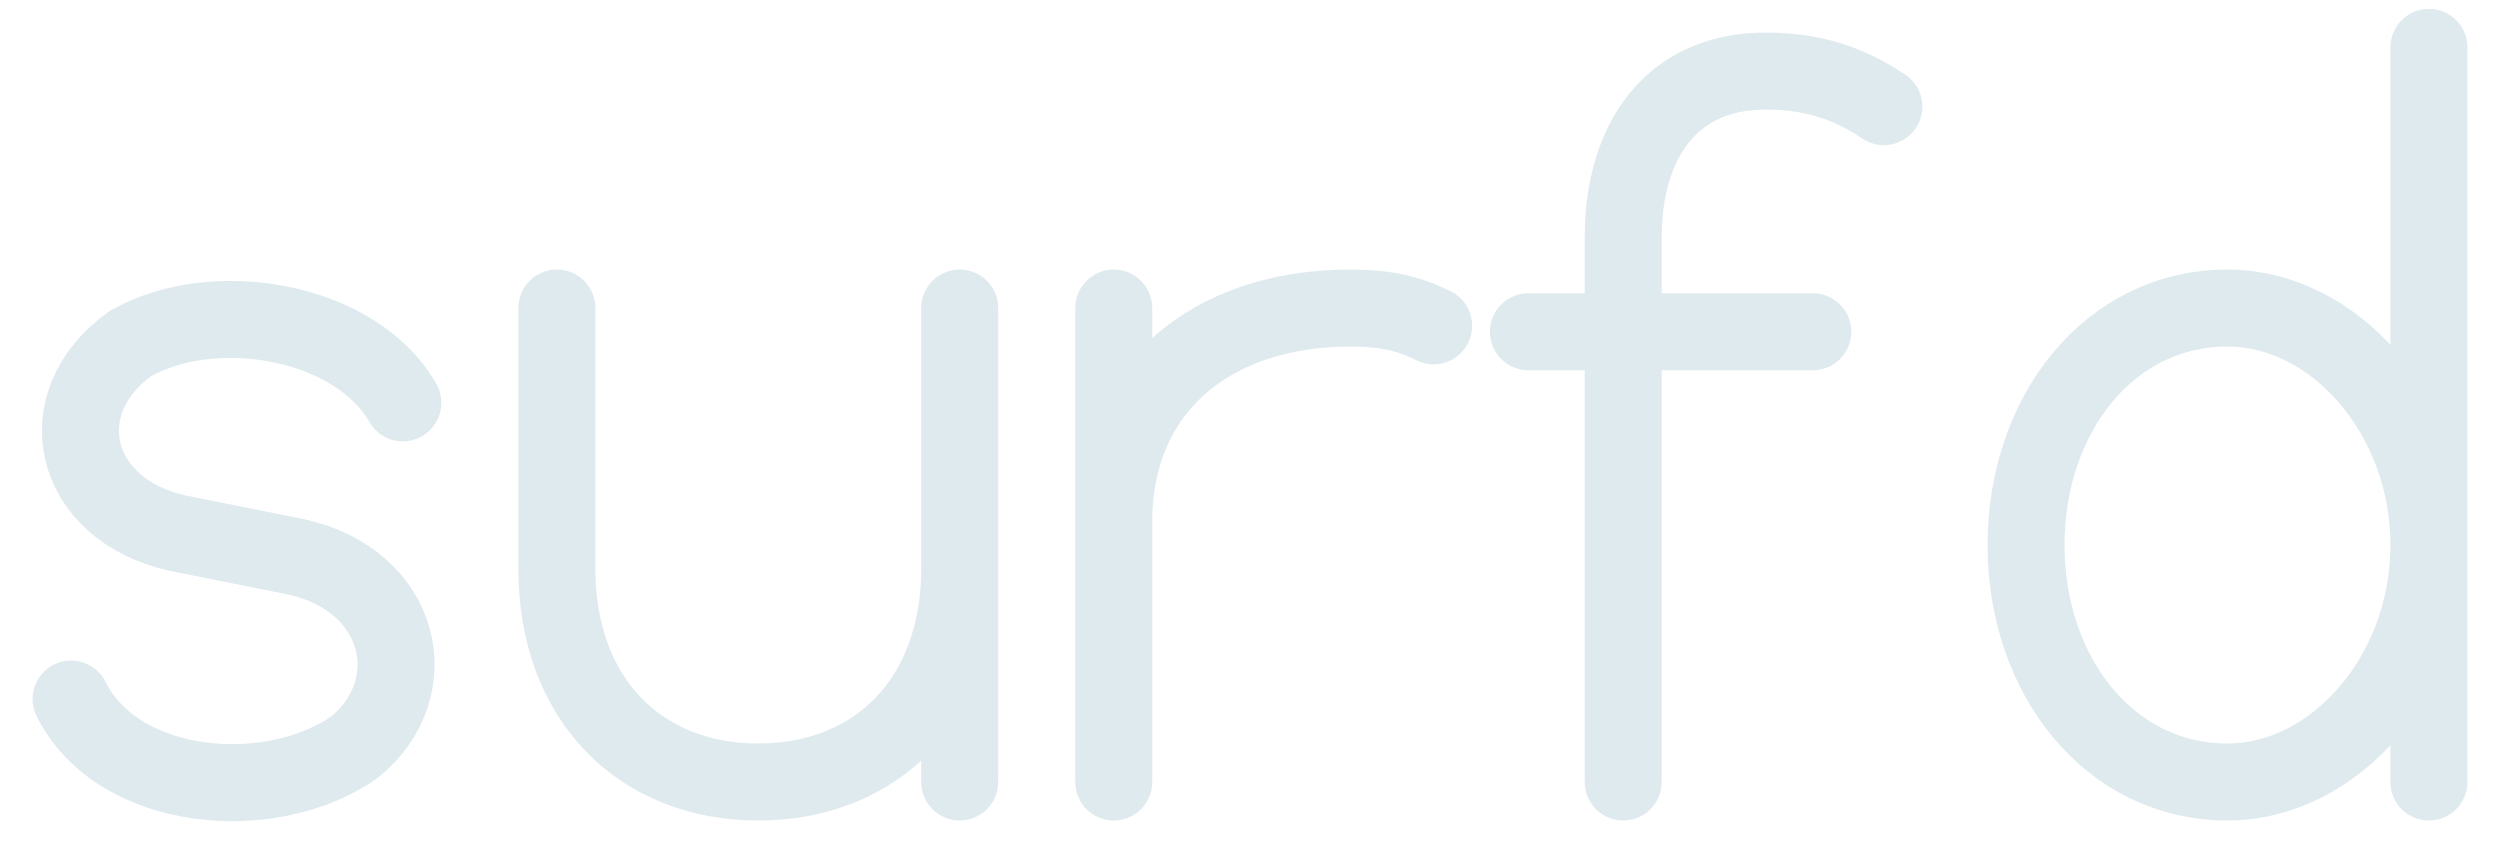
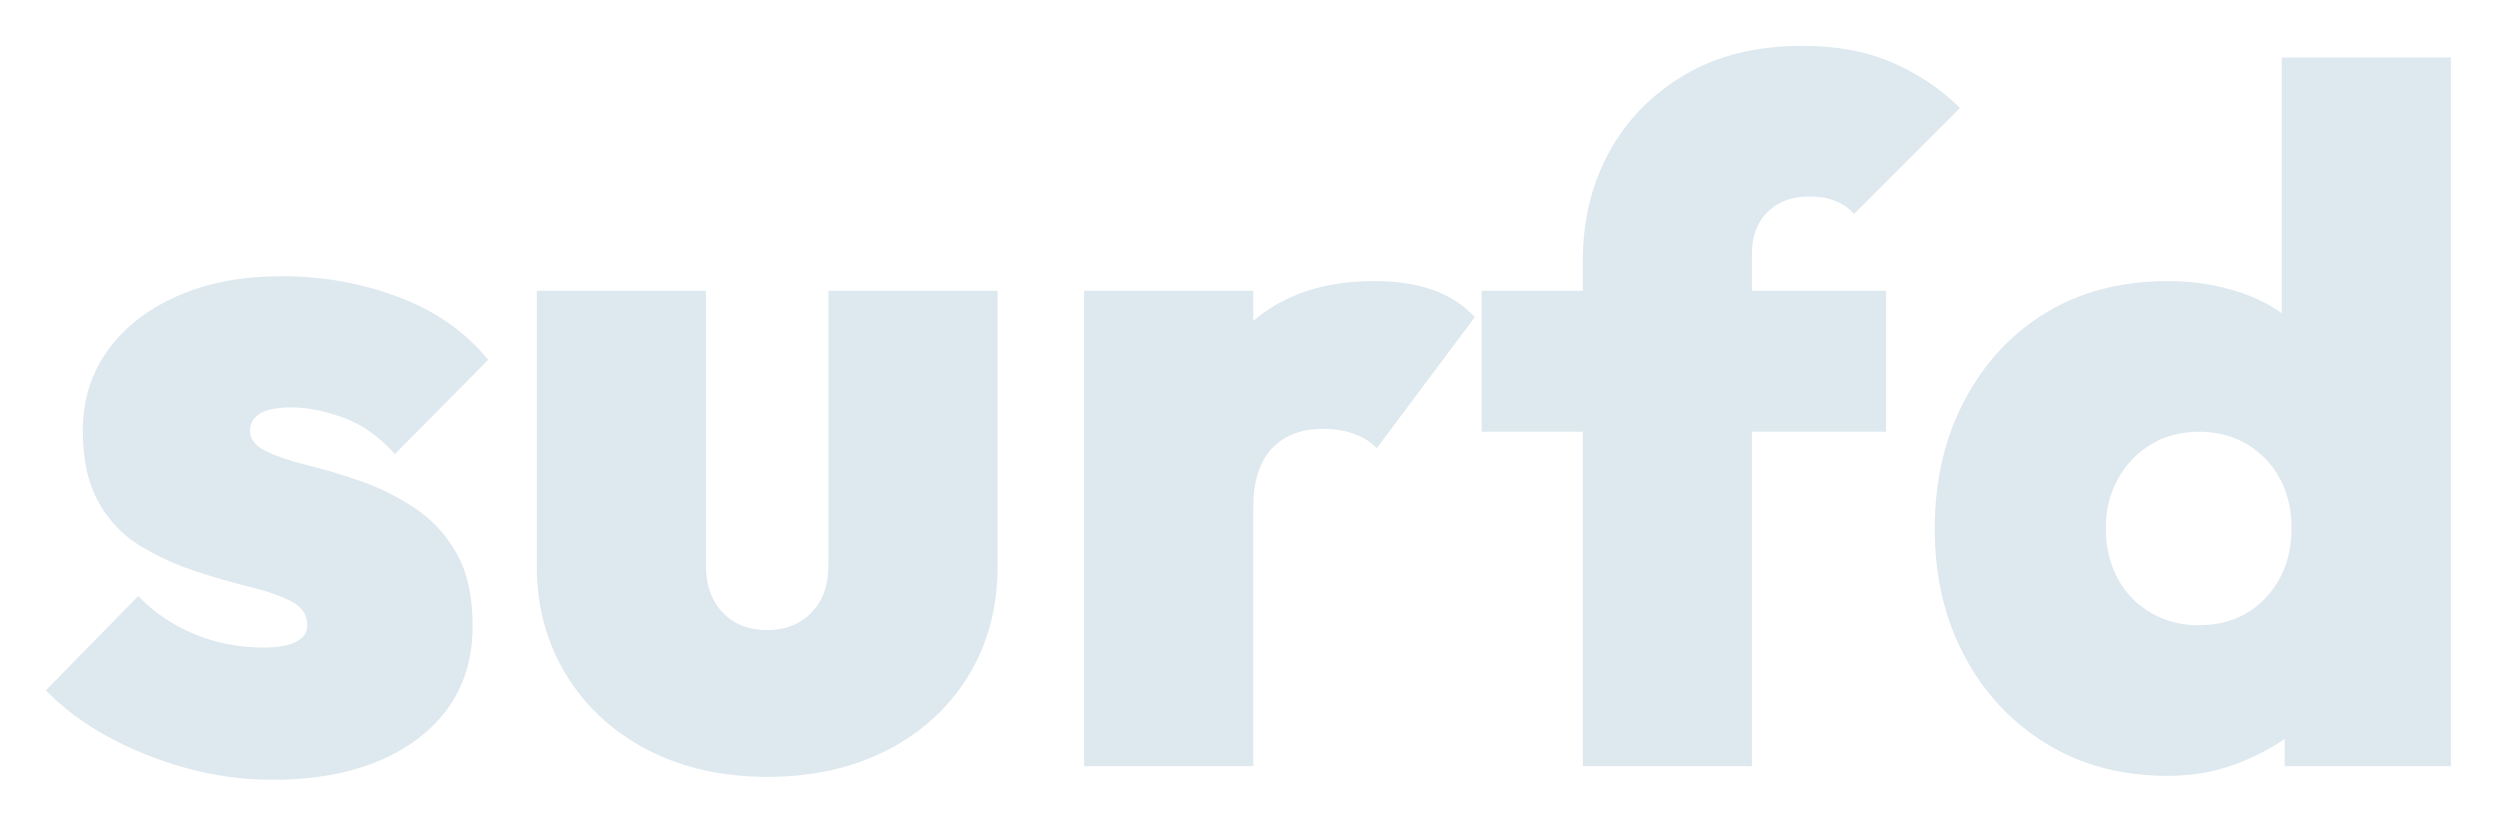
- <svg xmlns="http://www.w3.org/2000/svg" width="211" height="72" viewBox="0 0 211 72">
-   <g transform="translate(4,26) scale(1.0)" fill="none" stroke="#dfeaef" stroke-width="6.5" stroke-linecap="round" stroke-linejoin="round">
-     <path transform="translate(0.0,0)" d="M30,8 C26,1 14,-1 7,3 C0,8 2,17 11,19 L21,21 C30,23 32,32 26,37 C19,42 6,41 2,33" />
-     <path transform="translate(41.0,0)" d="M2,0 V22 C2,33 9,40 19,40 C29,40 36,33 36,22 V0 M36,22 V40" />
-     <path transform="translate(88.0,0)" d="M2,40 V0 M2,18 C2,7 10,0 22,0 C25,0 27,0.5 29,1.5" />
-     <path transform="translate(127.0,0)" d="M28,-17 C25,-19 22,-20 18,-20 C10,-20 6,-14 6,-6 V40 M-2,2 H22" />
-     <path transform="translate(165.0,0)" d="M36,-22 V40 M36,20 C36,31 28,40 19,40 C9,40 2,31 2,20 C2,9 9,0 19,0 C28,0 36,9 36,20" />
-   </g>
+ <svg xmlns="http://www.w3.org/2000/svg" width="218" height="72" viewBox="0 0 218 72">
+   <path transform="translate(3.66,66.81) scale(0.08477)" d="M237 14Q192 14 148.5 2Q105 -10 67.5 -30.5Q30 -51 4 -78L99 -175Q123 -150 156.5 -136Q190 -122 228 -122Q250 -122 261.5 -128Q273 -134 273 -145Q273 -161 256.5 -169.5Q240 -178 213.5 -184.5Q187 -191 158 -200.5Q129 -210 102 -226Q75 -242 58.5 -271Q42 -300 42 -345Q42 -392 67.5 -427.5Q93 -463 139 -483.5Q185 -504 247 -504Q310 -504 367 -482.5Q424 -461 459 -418L363 -321Q339 -348 310 -358.5Q281 -369 257 -369Q234 -369 224 -362.5Q214 -356 214 -345Q214 -332 230.5 -324Q247 -316 273.5 -309.5Q300 -303 328.5 -293Q357 -283 383.5 -265.5Q410 -248 426.5 -219Q443 -190 443 -144Q443 -71 387 -28.5Q331 14 237 14ZM746 11Q677 11 623.5 -16.5Q570 -44 539.5 -93.5Q509 -143 509 -206V-489H683V-206Q683 -186 691 -171Q699 -156 713 -148Q727 -140 746 -140Q774 -140 791.5 -158Q809 -176 809 -206V-489H983V-206Q983 -142 953 -93Q923 -44 869.5 -16.5Q816 11 746 11ZM1072 0V-489H1246V-458Q1294 -499 1370 -499Q1405 -499 1430.5 -490Q1456 -481 1474 -462L1373 -327Q1365 -336 1350.5 -341.5Q1336 -347 1318 -347Q1284 -347 1265 -326.5Q1246 -306 1246 -266V0ZM1585 0V-344H1481V-489H1585V-520Q1585 -582 1612 -631.5Q1639 -681 1689.5 -711Q1740 -741 1811 -741Q1864 -741 1904 -723.5Q1944 -706 1973 -677L1864 -568Q1856 -577 1844.5 -581.5Q1833 -586 1818 -586Q1791 -586 1775 -570Q1759 -554 1759 -527V-489H1897V-344H1759V0ZM2187 10Q2116 10 2062 -23Q2008 -56 1977.5 -113.5Q1947 -171 1947 -244Q1947 -318 1977.5 -376Q2008 -434 2061.5 -466.5Q2115 -499 2187 -499Q2233 -499 2273 -483Q2290 -476 2304 -466V-729H2478V0H2307V-28Q2291 -17 2273 -9Q2233 10 2187 10ZM2218 -145Q2247 -145 2268 -157.5Q2289 -170 2301.5 -192.5Q2314 -215 2314 -245Q2314 -274 2302 -296Q2290 -318 2268.5 -331Q2247 -344 2219 -344Q2191 -344 2169.5 -331Q2148 -318 2135.5 -295.5Q2123 -273 2123 -245Q2123 -216 2135 -193.5Q2147 -171 2169 -158Q2191 -145 2218 -145Z" fill="#dee9ef" />
</svg>
